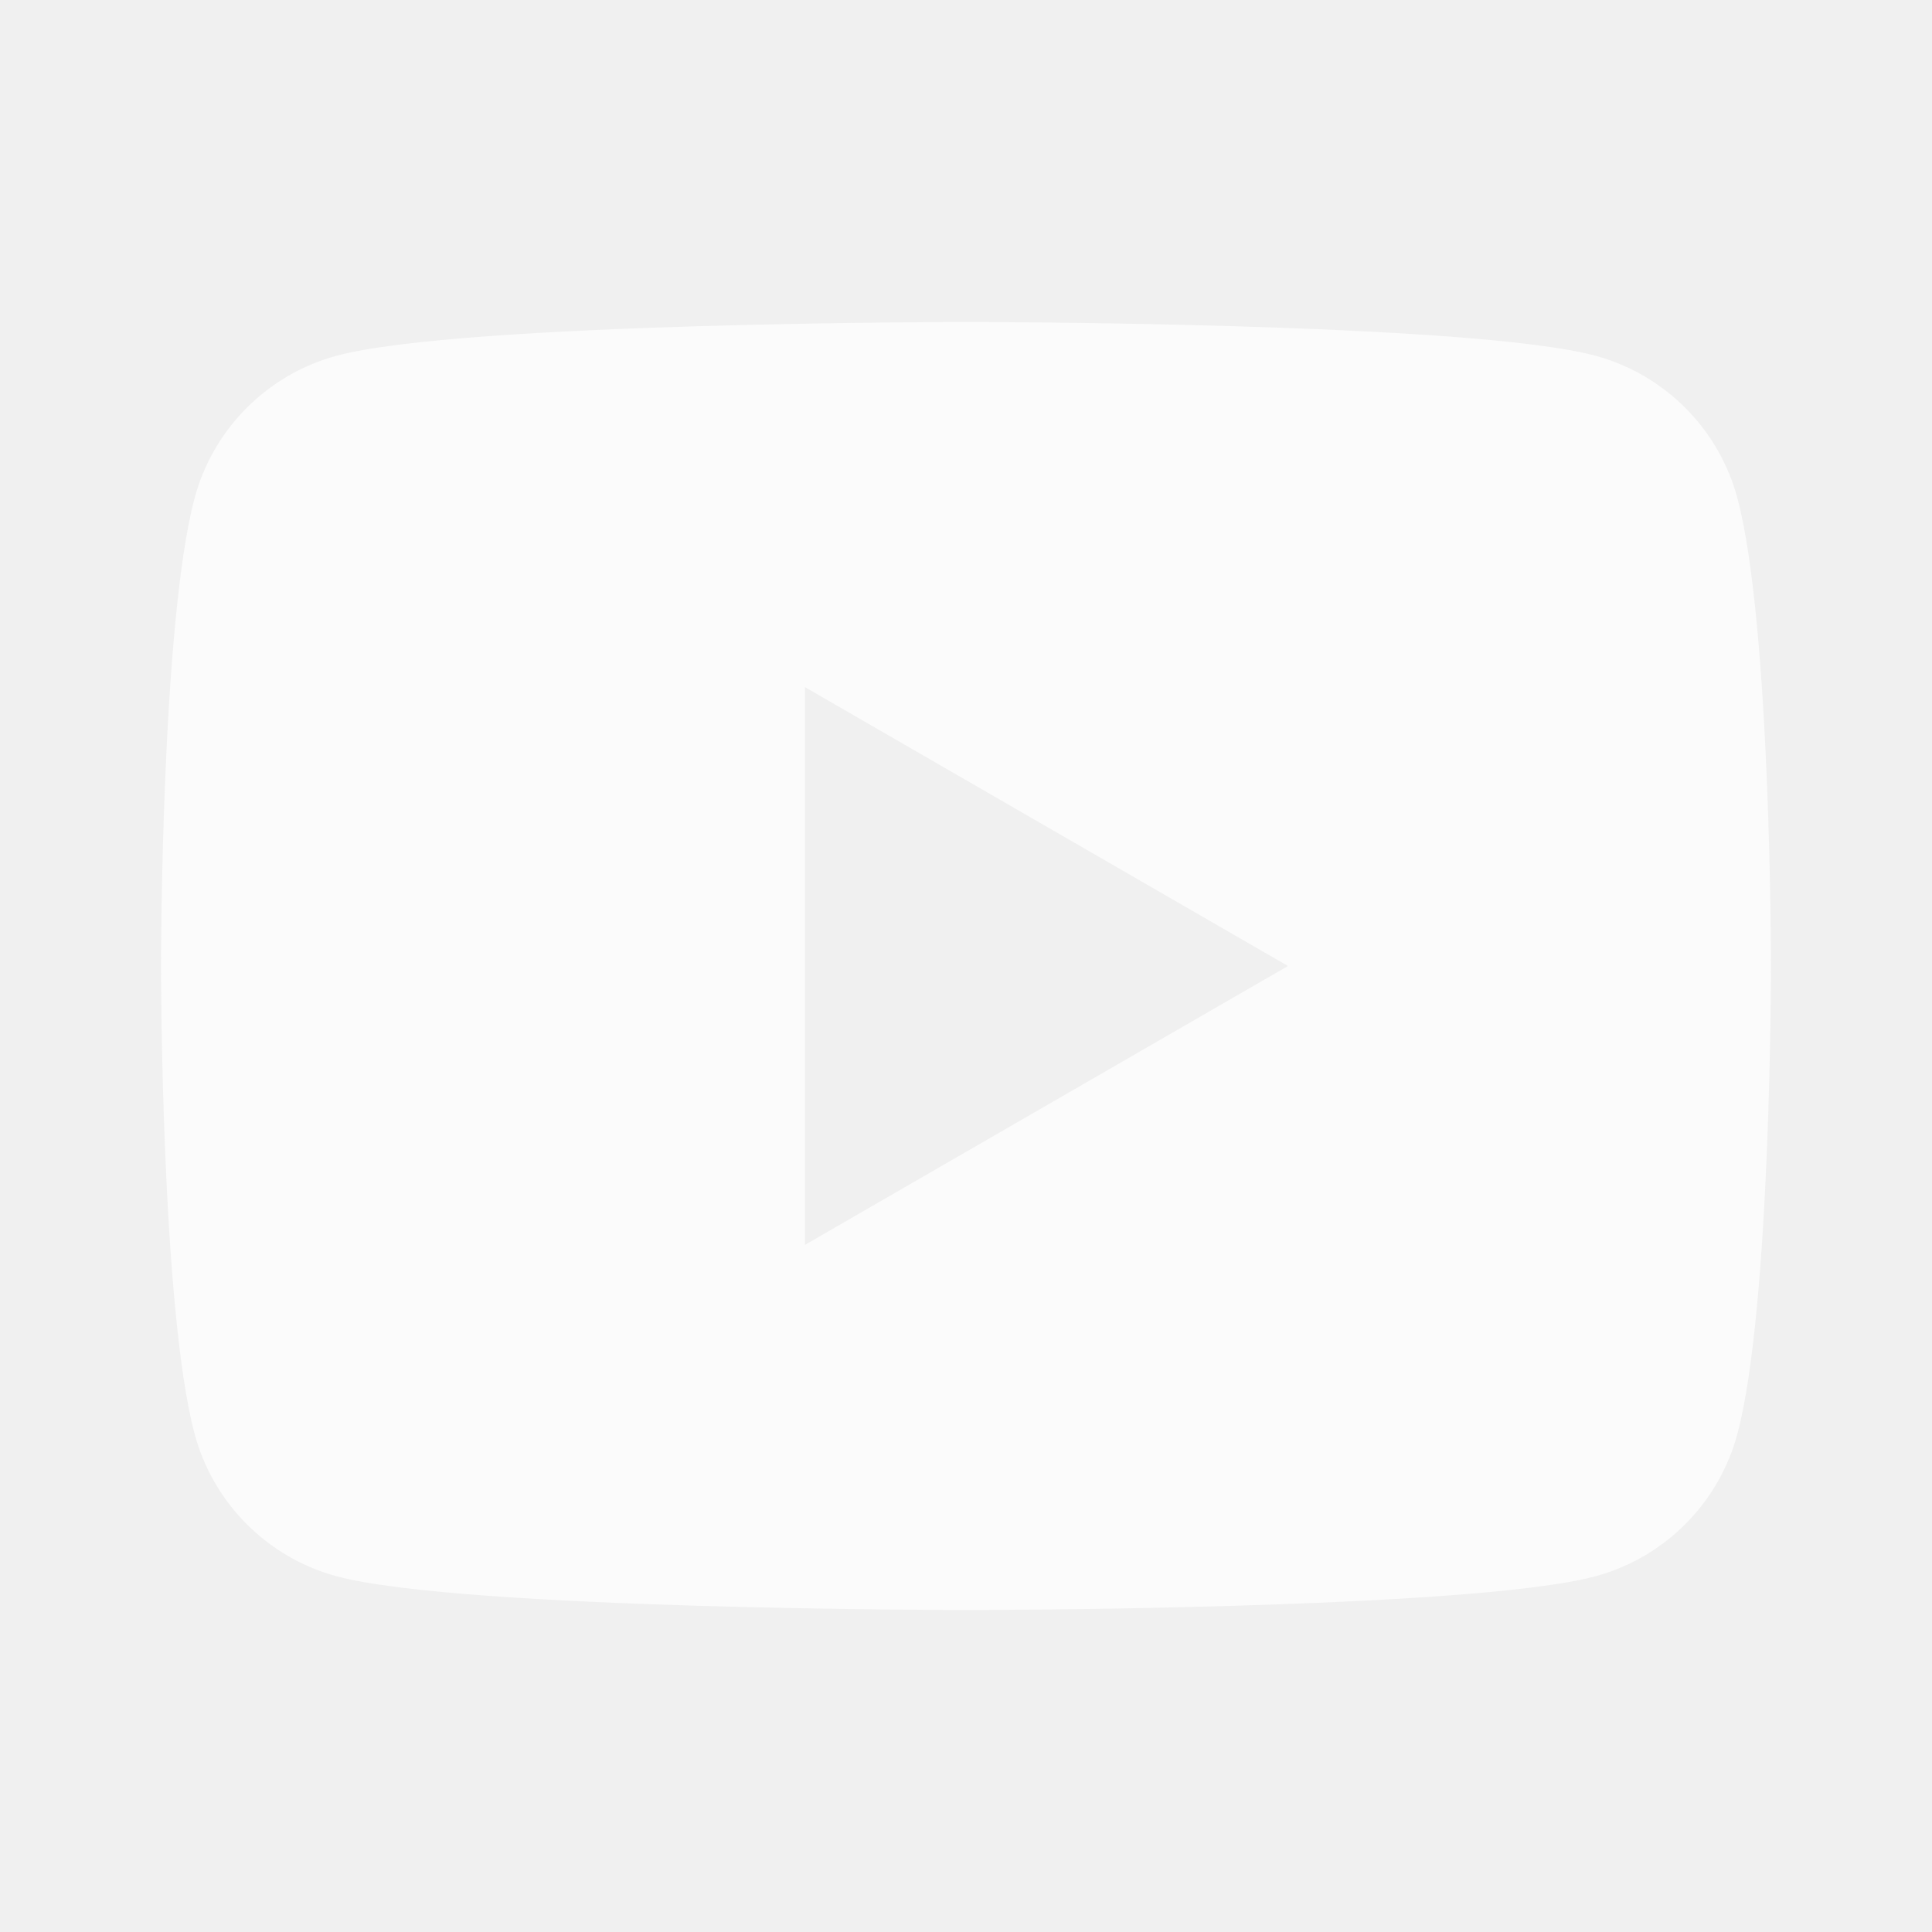
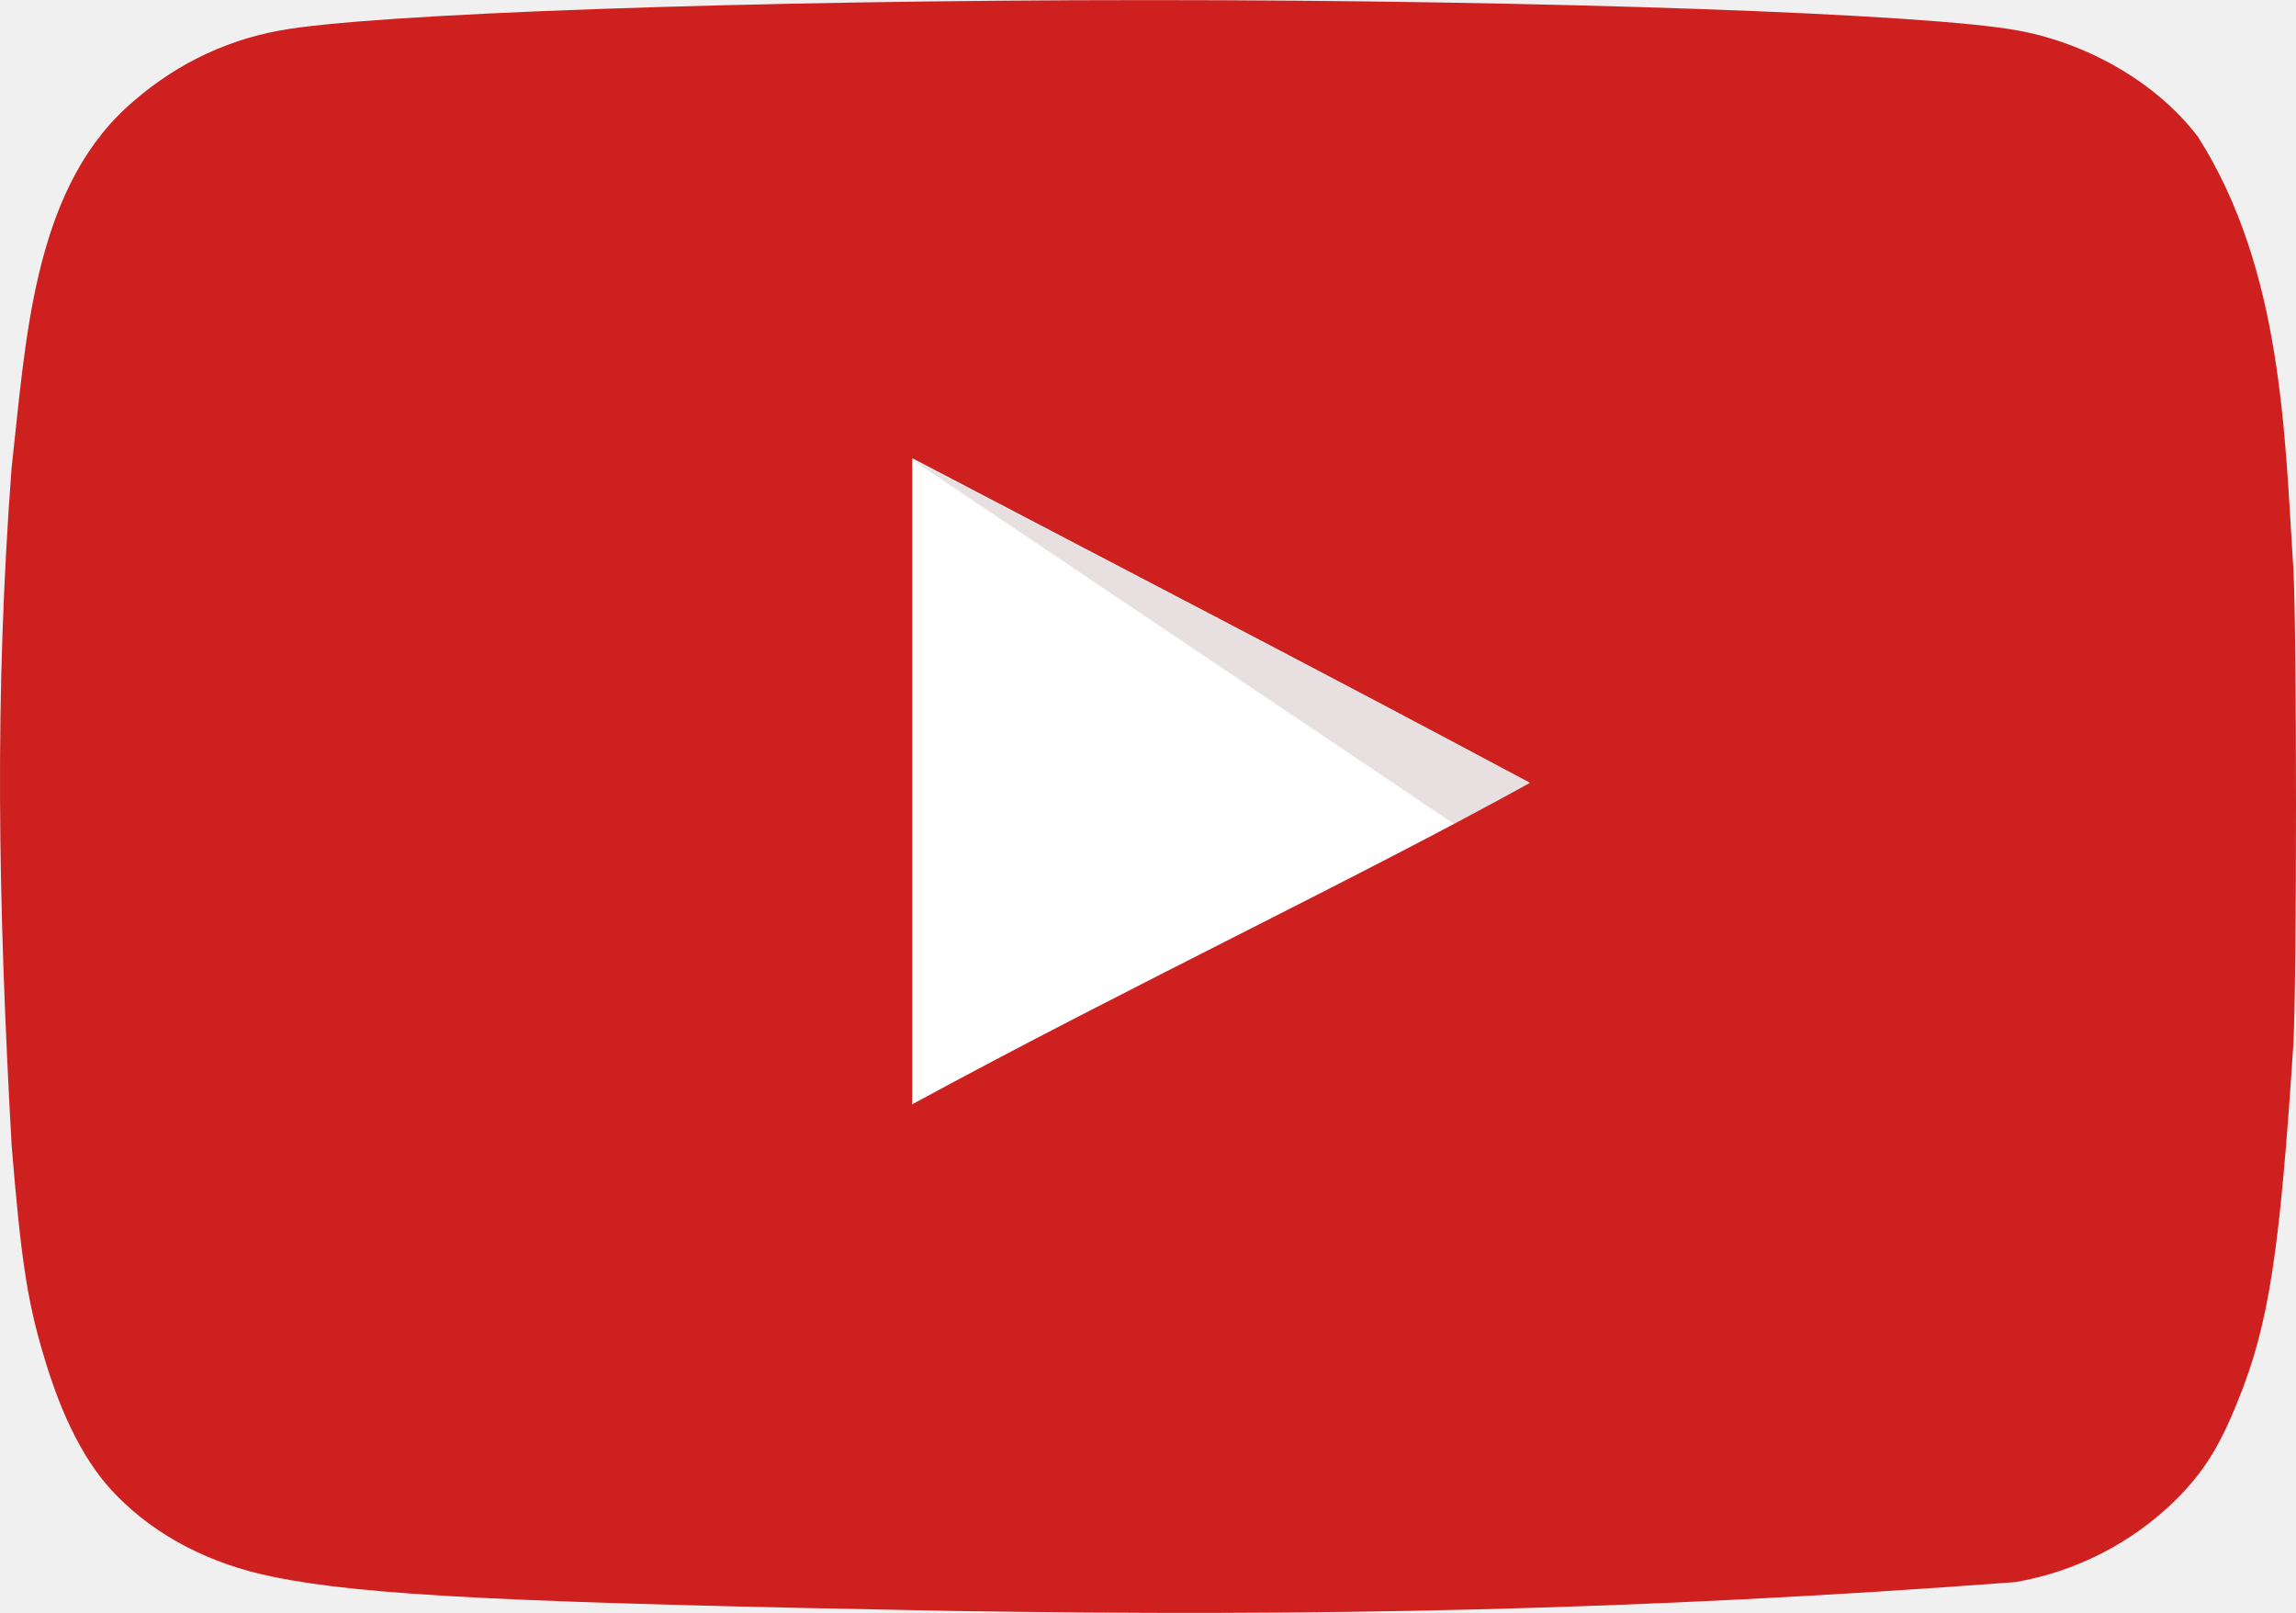
- <svg xmlns="http://www.w3.org/2000/svg" fill="#fbfbfb" viewBox="0 0 24 24" width="24px" height="24px">
-   <path d="M21.582,6.186c-0.23-0.86-0.908-1.538-1.768-1.768C18.254,4,12,4,12,4S5.746,4,4.186,4.418 c-0.86,0.23-1.538,0.908-1.768,1.768C2,7.746,2,12,2,12s0,4.254,0.418,5.814c0.23,0.86,0.908,1.538,1.768,1.768 C5.746,20,12,20,12,20s6.254,0,7.814-0.418c0.861-0.23,1.538-0.908,1.768-1.768C22,16.254,22,12,22,12S22,7.746,21.582,6.186z M10,15.464V8.536L16,12L10,15.464z" />
+ <svg xmlns="http://www.w3.org/2000/svg" width="2500" height="1756" viewBox="5.368 13.434 53.9 37.855" id="youtube">
+   <path fill="#FFF" d="M41.272 31.81c-4.942-2.641-9.674-5.069-14.511-7.604v15.165c5.09-2.767 10.455-5.301 14.532-7.561h-.021z" />
+   <path fill="#E8E0E0" d="M41.272 31.81c-4.942-2.641-14.511-7.604-14.511-7.604l12.758 8.575c.001 0-2.324 1.289 1.753-.971z" />
+   <path fill="#CD201F" d="M27.691 51.242c-10.265-.189-13.771-.359-15.926-.803-1.458-.295-2.725-.95-3.654-1.9-.718-.719-1.289-1.816-1.732-3.338-.38-1.268-.528-2.323-.739-4.9-.323-5.816-.4-10.571 0-15.884.33-2.934.49-6.417 2.682-8.449 1.035-.951 2.239-1.563 3.591-1.816 2.112-.401 11.11-.718 20.425-.718 9.294 0 18.312.317 20.426.718 1.689.317 3.273 1.267 4.203 2.492 2 3.146 2.035 7.058 2.238 10.118.084 1.458.084 9.737 0 11.195-.316 4.836-.57 6.547-1.288 8.321-.444 1.12-.823 1.711-1.479 2.366a7.085 7.085 0 0 1-3.76 1.922c-8.883.668-16.426.813-24.987.676zM41.294 31.81c-4.942-2.641-9.674-5.09-14.511-7.625v15.166c5.09-2.767 10.456-5.302 14.532-7.562l-.021.021z" />
</svg>
